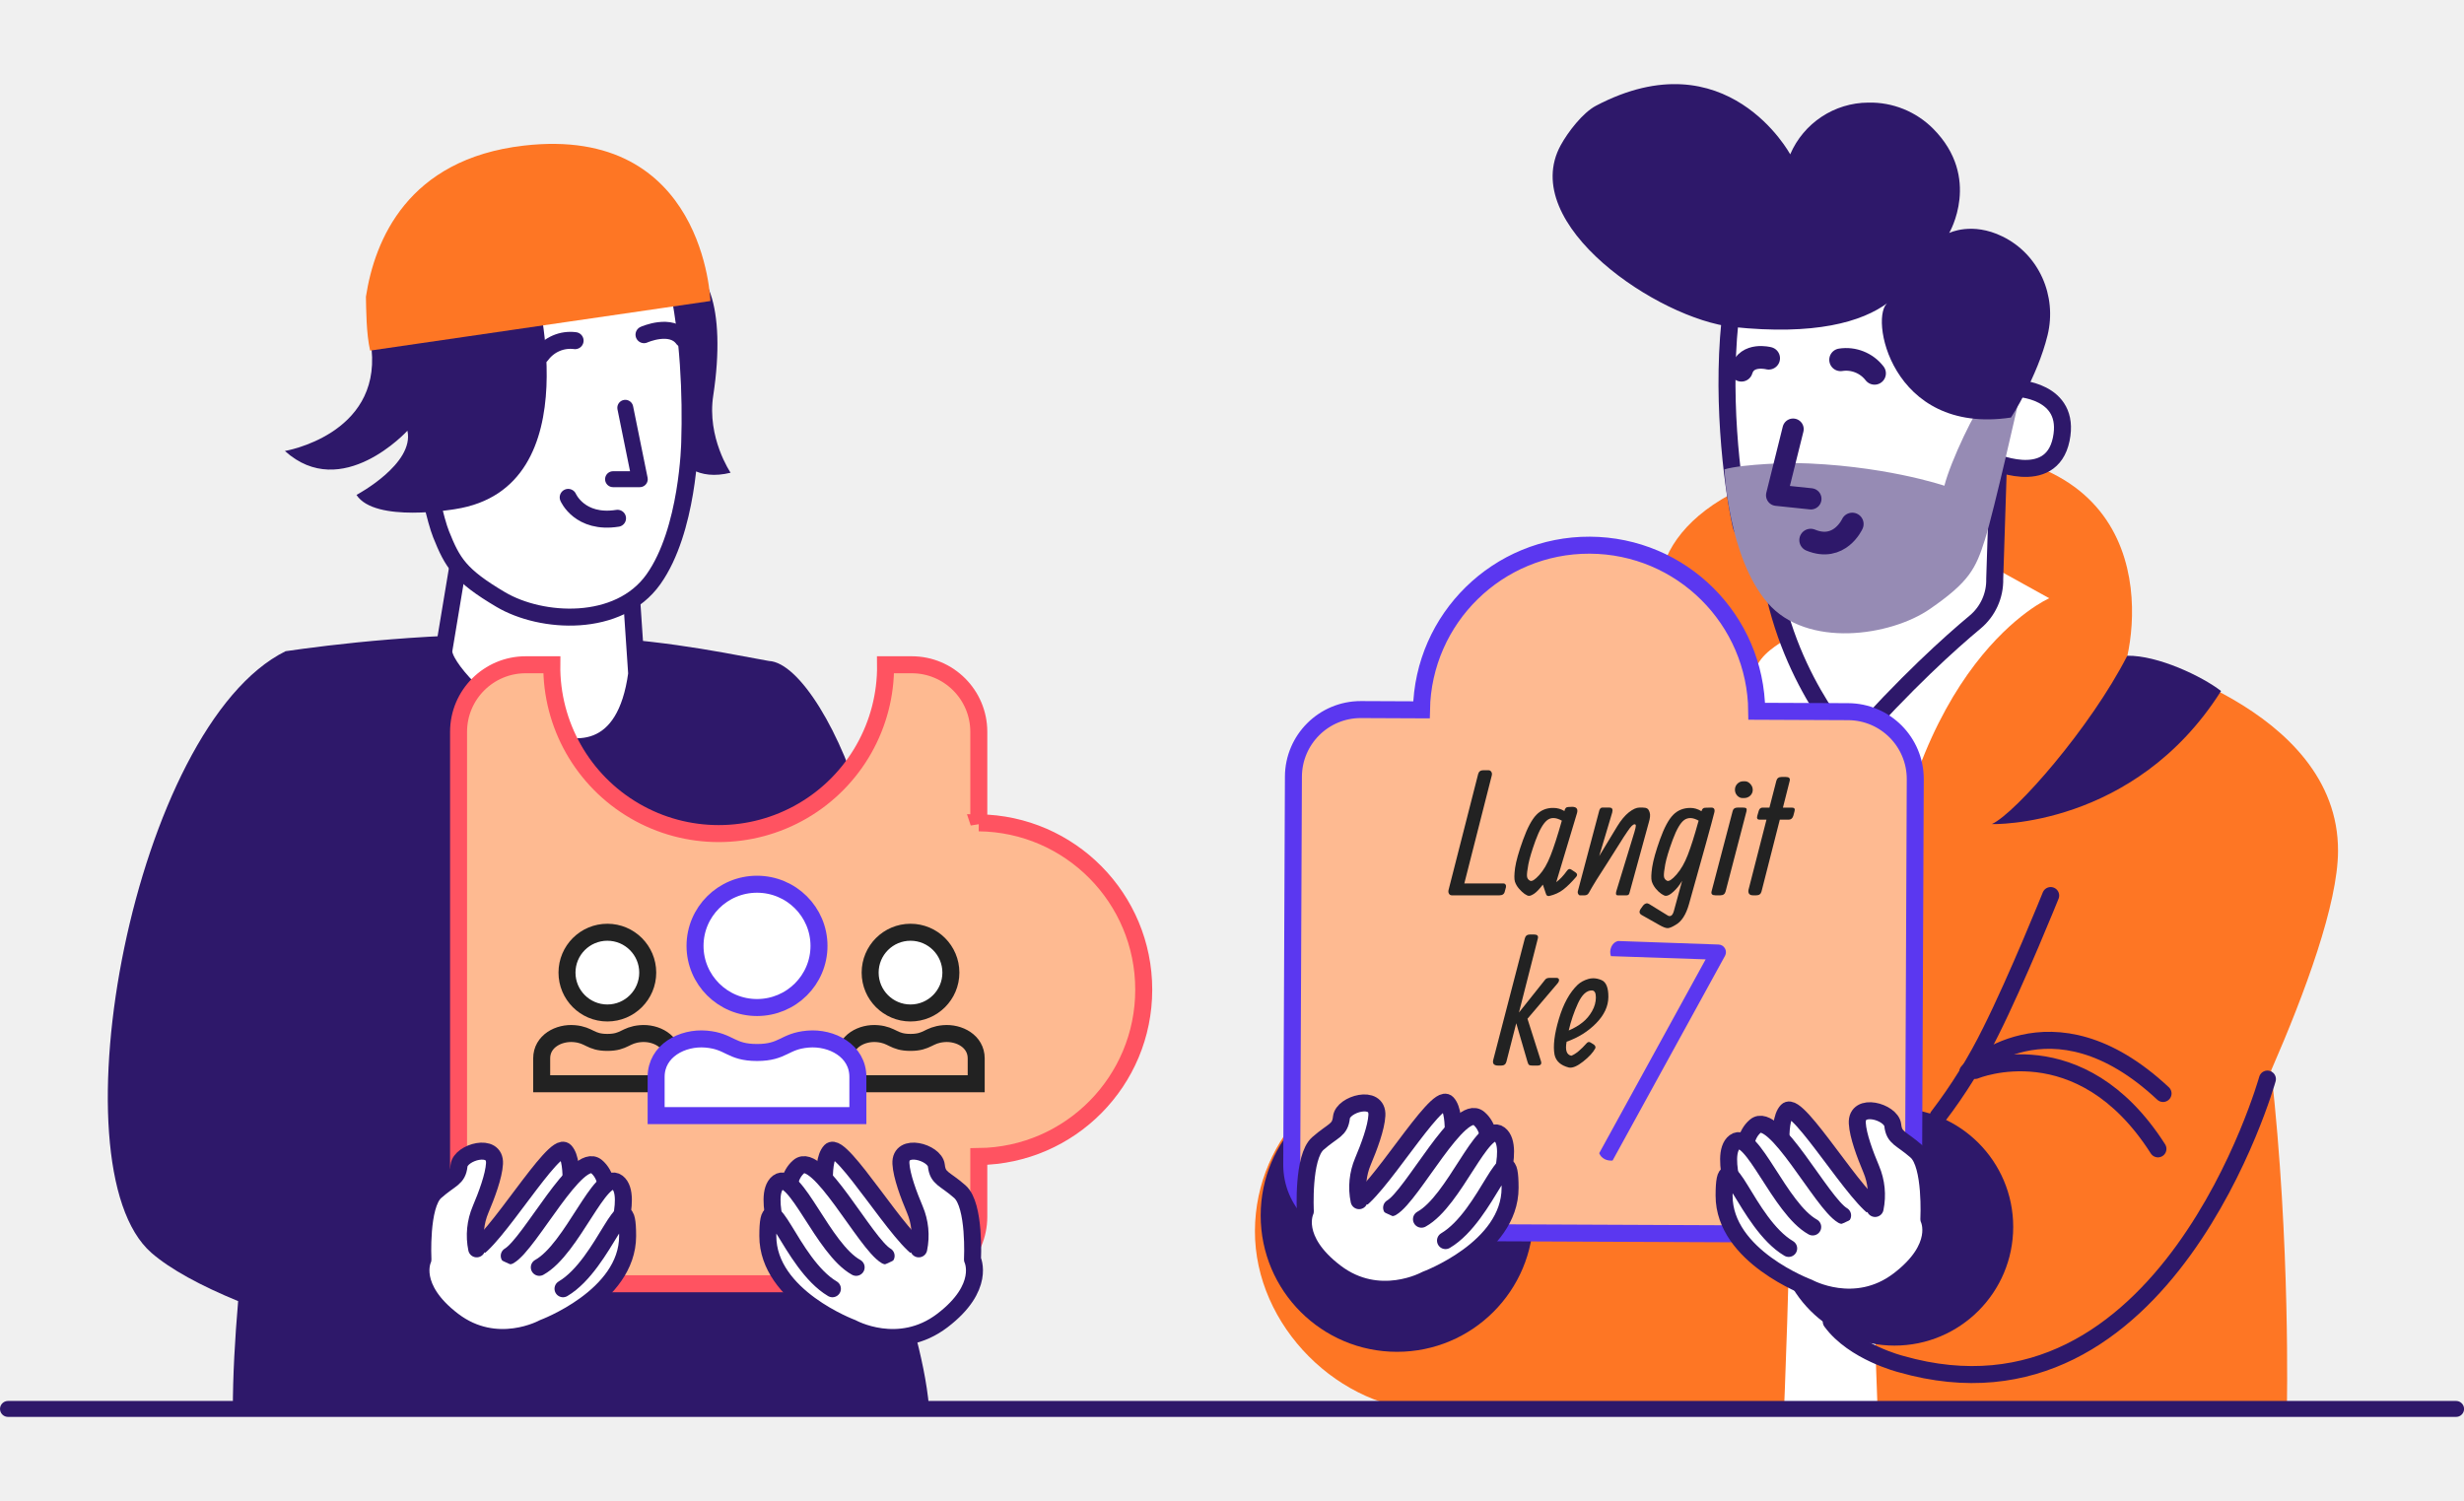
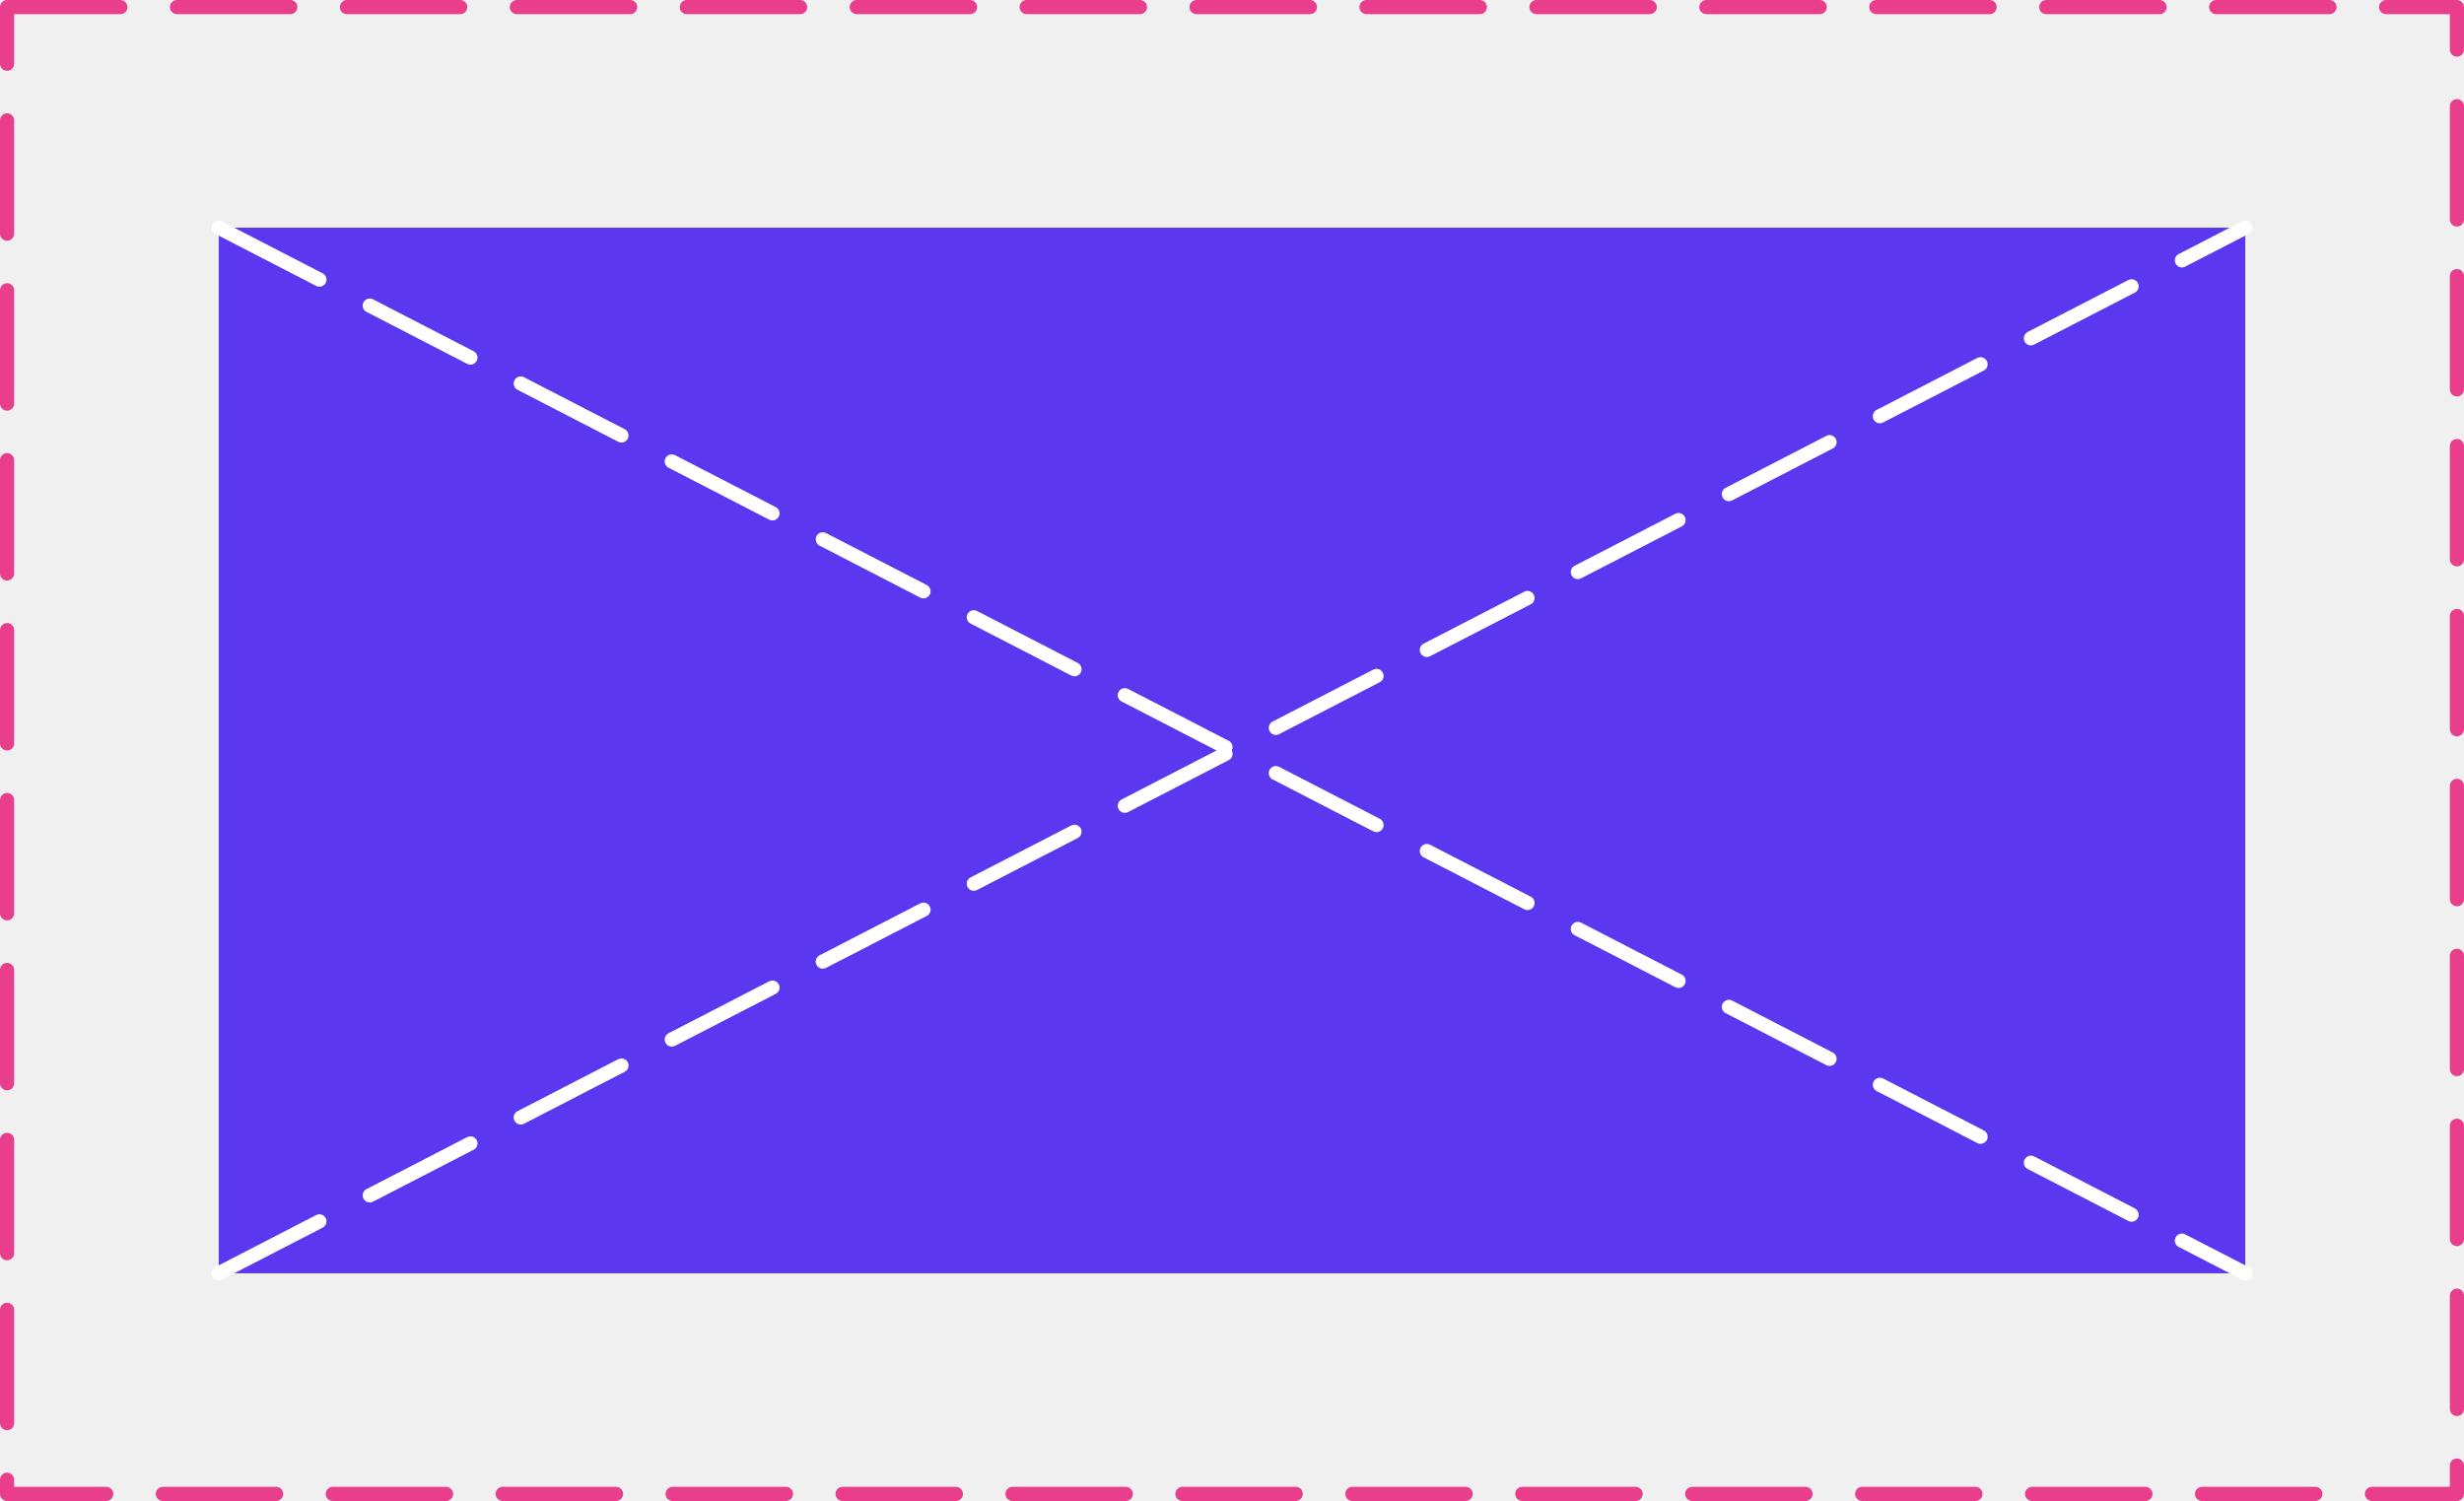
<svg xmlns="http://www.w3.org/2000/svg" width="870" height="530" version="1.1" viewBox="0 0 870 530">
  <defs>
    <style>.cls-1{fill:#2e186a;}.cls-2,.cls-6{fill:#fff;}.cls-11,.cls-2,.cls-3{stroke:#2e186a;}.cls-11,.cls-2,.cls-3,.cls-8,.cls-9{stroke-linecap:round;stroke-linejoin:round;}.cls-2,.cls-3,.cls-8,.cls-9{stroke-width:6px;}.cls-11,.cls-3,.cls-8,.cls-9{fill:none;}.cls-4{fill:#fe7624;}.cls-5{fill:#feba91;}.cls-7{fill:#5d21d1;}.cls-8{stroke:#fff;}.cls-9{stroke:#fffdfd;}.cls-10{fill:#968bb4;}.cls-11{stroke-width:8px;}</style>
  </defs>
-   <path id="shirt" class="cls-1" d="m328.03 496.84c-2.934-34.256-26.814-83.47-32.157-130.64 35.99-33.675-2.915-131.75-24.368-132.81-21.631-3.974-40.376-7.948-74.979-9.157-42.729-1.49-81.38 3.646-95.692 5.708-53.488 26.477-82.589 181.82-47.34 212.46 6.673 5.801 17.423 11.612 30.591 17.03-1.125 13.121-1.875 26.243-1.875 38.427z" fill="#5b37f0" stroke-width=".937" />
-   <path id="neck" class="cls-2" d="m156.73 229.57 7.732-46.524 58.109 21.809 2.231 33.066c-7.854 57.734-69.777 1.884-68.071-8.351z" />
-   <path id="hair_back" class="cls-1" d="m237.5 95.566s-44.566 27.93-23.009 54.303c0 0 9.607 11.022 17.564 8.866 0 0-5.811-9.372 0.937-14.171 0 0 2.015 28.014 24.968 22.353 0 0-8.435-12.418-6.12-27.274 4.733-31.004-2.39-49.636-14.34-44.078z" fill="#5b37f0" stroke-width=".937" data-name="hair back" />
-   <path id="face" class="cls-2" d="m145.19 139.72s-8.491-54.688 46.806-64.126c5.155-0.881 40.507-6.176 46.946 23.14 4.302 19.588 5.117 40.845 4.592 57.359 0 0.094-0.534 31.182-12.821 48.455-12.287 17.273-39.514 15.661-53.91 7.151-14.396-8.51-17.03-12.943-21.06-23.037-4.03-10.094-10.506-48.849-10.506-48.849z" />
-   <polyline id="nose" class="cls-3" transform="matrix(.93724 0 0 .93724 -168.84 29.669)" points="415.71 121.98 421.17 148.88 411.1 148.88" />
-   <path id="brow_II" class="cls-3" d="m191.12 125.39a12.746 12.746 0 0 1 11.94-5.108" data-name="brow II" />
-   <path id="brow" class="cls-3" d="m227.39 118.17s9.588-4.302 13.805 1.472" />
-   <path id="hair_front" class="cls-1" d="m188.58 98.959s20.9 73.273-27.836 80.808c0 0-28.389 5.014-34.875-5.014 0 0 20.572-10.928 17.986-22.672 0 0-23.131 25.362-43.263 7.16 0 0 33.6-5.623 30.619-35.84-2.137-21.678 49.88-42.026 57.368-24.443z" fill="#5b37f0" stroke-width=".937" data-name="hair front" />
-   <path id="cap" class="cls-4" d="m129.2 104.79c3.074-19.991 14.715-48.614 55.691-53.366 64.023-7.442 65.934 54.866 65.934 54.866l-120.14 17.504c-1.397-6.128-1.373-14.508-1.485-19.003z" fill="#ff5361" stroke-width=".937" />
-   <path id="mouth" class="cls-3" d="m200.62 175.63s4.049 9.485 17.423 7.376" />
-   <path id="puzzle" class="cls-5" d="m345.6 290.54v-32.128a23.684 23.684 0 0 0-23.684-23.684h-9.241a58.924 58.924 0 1 1-117.84 0h-9.241a23.693 23.693 0 0 0-23.684 23.684v171.23a23.684 23.684 0 0 0 23.684 23.656h136.32a23.684 23.684 0 0 0 23.684-23.684v-21.238a58.924 58.924 0 0 0 0-117.84z" fill="#fff" stroke="#ff5361" stroke-width="6" />
-   <path class="cls-6" d="m329.41 445.3c-0.131-0.403-20.694-24.368-21.388-23.862-0.694 0.506-28.867 13.121-29.485 14.105-0.619 0.984-1.696 6.645 1.143 11.931 2.84 5.286 5.961 17.339 18.698 18.285 12.737 0.947 31.032-20.46 31.032-20.46z" stroke-width=".937" />
-   <path class="cls-2" d="m291.81 426.96s-2.399-16.561 1.406-20.525c3.805-3.965 25.305 32.803 32.7 35.353" />
-   <path class="cls-2" d="m280.39 429.87s-5.117-12.09 1.659-17.939c6.776-5.848 23.487 27.236 30.826 31.519" />
-   <path class="cls-2" d="m277.36 443.75s-8.66-21.66-2.624-26.243c6.036-4.583 15.821 23.506 27.555 29.992" />
-   <path class="cls-6" d="m163.29 445.3c0.141-0.403 20.694-24.368 21.388-23.862 0.694 0.506 28.867 13.121 29.485 14.105 0.619 0.984 1.706 6.645-1.143 11.931-2.849 5.286-5.961 17.339-18.698 18.285-12.737 0.947-31.032-20.46-31.032-20.46z" stroke-width=".937" />
-   <path class="cls-2" d="m200.9 426.96s2.39-16.561-1.406-20.525c-3.796-3.965-25.305 32.803-32.7 35.353" />
-   <path class="cls-2" d="m212.3 429.87s5.127-12.09-1.659-17.939c-6.786-5.848-23.487 27.227-30.835 31.51" />
-   <path class="cls-2" d="m215.34 443.75s8.66-21.66 2.634-26.243-15.83 23.506-27.555 29.992" />
-   <path class="cls-2" d="m324.39 440.97a23.431 23.431 0 0 0-1.378-13.909c-2.127-5.014-4.686-11.837-4.911-16.195-0.422-7.592 11.997-4.03 12.512 0.684 0.515 4.714 2.877 4.442 8.313 9.241 5.436 4.799 4.442 23.937 4.442 23.937s4.78 9.813-10.628 21.556c-15.408 11.744-31.866 2.606-31.866 2.606s-29.776-11.003-29.767-32.456c9e-3 -21.453 7.901 9.822 22.803 18.623" />
-   <path class="cls-2" d="m168.31 440.97a23.506 23.506 0 0 1 1.378-13.909c2.127-5.014 4.686-11.837 4.911-16.195 0.422-7.592-11.987-4.03-12.512 0.684-0.525 4.714-2.877 4.442-8.313 9.241-5.436 4.799-4.442 23.937-4.442 23.937s-4.78 9.813 10.628 21.556 31.866 2.606 31.866 2.606 29.785-11.003 29.776-32.456c-9e-3 -21.453-7.91 9.822-22.812 18.623" />
-   <path id="hoodie" class="cls-4" d="m825.52 300.53c0.244-51.192-74.416-68.793-74.416-68.793 5.623-25.437 3.046-88.25-103.36-69.037-54.5 9.429-69.918 38.042-58.334 61.239-21.2 10.516-74.117 86.366-74.117 86.366l0.993 65.194a61.408 61.408 0 0 0-12.268-1.293 60.677 60.677 0 0 0-60.92 60.405c-0.141 33.506 29.748 63.479 63.254 63.62a54.725 54.725 0 0 0 11.8-1.228v1.237l289.3-0.75s1.368-57.977-5.539-119.52c12.109-27.77 23.525-58.83 23.609-77.444z" fill="#ff5361" stroke-width=".937" />
-   <path id="t-shirt" class="cls-6" d="m704.25 200.55 19.307 10.694s-50.226 21.688-59.299 121.84c-5.895 65.072-1.209 166.57-1.209 166.57l-33.197-0.515s8.951-201.23-5.52-233.98 1.49-34.809 8.801-41.613c7.31-6.804 71.117-22.99 71.117-22.99z" stroke-width=".937" />
-   <g fill="#5b37f0" stroke-width=".937">
-     <circle id="welt_II" class="cls-1" cx="493.27" cy="429.18" r="48.146" data-name="welt II" />
-     <circle id="welt" class="cls-1" cx="668.91" cy="433.21" r="41.923" />
-     <path id="shadow_II" class="cls-1" d="m703.31 290.97c8.341-3.796 34.884-34.153 47.799-59.43 10.778-0.159 26.355 7.217 33.113 12.456-30.648 48.446-80.958 47.049-80.912 46.974z" data-name="shadow II" />
-   </g>
-   <path class="cls-3" d="m697.4 377.97s37.011-15.464 64.538 27.695" />
-   <path class="cls-3" d="m694.78 378.49s29.176-29.598 68.962 7.62" />
-   <path class="cls-3" d="m800.59 381.02s-35.718 127.46-129.41 100.63c0 0-16.645-4.152-24.593-14.996" />
-   <path class="cls-3" d="m684.28 394.25a180.49 180.49 0 0 0 18.651-30.076c9.222-18.398 21.135-47.958 21.135-47.958" />
-   <path class="cls-2" d="m705.74 159.95-1.434 44.416a19.27 19.27 0 0 1-6.973 15.333c-8.604 7.16-24.368 21.285-44.172 43.638 0 0-24.706-26.308-28.876-67.387z" data-name="neck" />
-   <path id="ear" class="cls-2" d="m711.74 137.1s19.682 0.469 16.045 18.023c-3.636 17.554-25.24 7.301-25.24 7.301l3.009-24.968z" />
-   <path class="cls-2" d="m656.07 81.461c-5.173-0.45-40.62-2.812-44.622 26.73-4.002 29.542 0 62.232 3.252 77.163 3.252 14.93 71.117 8.313 74.979 7.001s8.435-5.801 8.435-5.801l9.504-45.353s4.03-54.884-51.548-59.739z" data-name="face" />
-   <path id="beard" class="cls-10" d="m701.06 140.76c-3.327 3.243-12.315 21.997-14.527 30.751 0 0-22.006-7.498-53.572-8.041 0 0-17.217 0.272-24.087 2.259 0 0 1.35 31.032 15.239 47.152 13.89 16.12 43.413 11.753 57.303 2.156 13.89-9.597 16.186-14.199 19.438-24.518 3.252-10.319 11.875-48.802 11.875-48.802z" stroke-width=".937" />
-   <path class="cls-1" d="m710.06 147.43s9.279-14.237 12.906-29.054c3.402-13.937-3.018-28.586-15.933-34.884-10.778-5.286-18.81-1.218-18.81-1.218s11.547-19.476-5.623-36.796a31.332 31.332 0 0 0-22.925-9.251 30.188 30.188 0 0 0-27.583 18.267s-22.325-41.435-68.549-17.17c-4.686 2.446-9.935 9.307-12.465 13.927-15.352 28.005 34.678 61.473 60.836 64.21 28.689 3.018 45.503-1.668 54.781-8.651-6.898 4.068 0.665 47.04 43.366 40.62z" fill="#5b37f0" stroke-width=".937" data-name="hair" />
-   <path class="cls-11" d="m654.01 185.03s-4.461 9.897-14.696 5.68" data-name="mouth" />
-   <polyline class="cls-11" transform="matrix(.93724 0 0 .93724 -558.59 29.669)" points="1271.5 130.02 1265.3 154.93 1278.2 156.28" data-name="nose" />
-   <path class="cls-11" d="m661.88 131.83a12.69 12.69 0 0 0-11.997-4.78" data-name="brow II" />
-   <path class="cls-11" d="m624.49 126.5s-7.667-2.034-9.616 4.236" data-name="brow" />
-   <path class="cls-5" d="m675.66 412.14 0.59-136.95a23.796 23.796 0 0 0-23.693-23.9l-32.278-0.141a59.196 59.196 0 0 0-118.38-0.506l-21.36-0.094a23.787 23.787 0 0 0-23.853 23.693l-0.59 136.95a23.787 23.787 0 0 0 23.684 23.89l172.02 0.74a23.787 23.787 0 0 0 23.862-23.684z" fill="#fff" stop-color="#000000" stroke="#5b37f0" stroke-width="6" style="font-variation-settings:normal" data-name="puzzle" />
-   <path class="cls-6" d="m474.81 428.29c0.131-0.412 20.694-24.424 21.388-23.862 0.694 0.562 28.857 13.121 29.476 14.105 0.619 0.984 1.706 6.636-1.134 11.922-2.84 5.286-5.961 17.348-18.745 18.295-12.784 0.947-30.985-20.46-30.985-20.46z" stroke-width=".937" />
-   <path class="cls-2" d="m512.39 409.95s2.399-16.552-1.425-20.479c-3.824-3.927-25.305 32.803-32.7 35.353" />
-   <path class="cls-2" d="m523.83 412.86s5.127-12.1-1.649-17.948-23.487 27.236-30.826 31.519" />
-   <path class="cls-6" d="m667.13 431.04c-0.131-0.412-20.685-24.424-21.388-23.862-0.703 0.562-28.857 13.121-29.476 14.059-0.619 0.937-1.706 6.636 1.134 11.922s5.97 17.348 18.745 18.295c12.775 0.947 30.985-20.413 30.985-20.413z" stroke-width=".937" />
-   <path class="cls-2" d="m629.55 412.7s-2.399-16.552 1.425-20.479c3.824-3.927 25.305 32.803 32.7 35.353" />
-   <path class="cls-2" d="m618.11 415.6s-5.127-12.1 1.659-17.948c6.786-5.848 23.431 27.236 30.826 31.519" />
-   <path class="cls-2" d="m615.11 429.49s-8.66-21.66-2.624-26.243 15.83 23.506 27.555 29.992" />
-   <path class="cls-2" d="m526.83 426.75s8.66-21.66 2.624-26.243c-6.036-4.583-15.821 23.515-27.555 29.992" />
-   <path class="cls-2" d="m479.87 423.96a23.431 23.431 0 0 1 1.378-13.909c2.127-5.024 4.686-11.837 4.911-16.205 0.422-7.592-11.997-4.021-12.512 0.684s-2.877 4.452-8.323 9.241c-5.445 4.789-4.433 23.937-4.433 23.937s-4.78 9.813 10.628 21.556c15.408 11.744 31.866 2.606 31.866 2.606s29.813-10.994 29.804-32.447c-9e-3 -21.453-7.901 9.822-22.803 18.632" />
-   <path class="cls-2" d="m662.07 426.71a23.431 23.431 0 0 0-1.378-13.909c-2.118-5.024-4.686-11.837-4.911-16.195-0.422-7.601 11.997-4.03 12.521 0.675 0.525 4.705 2.868 4.452 8.313 9.251 5.445 4.799 4.433 23.937 4.433 23.937s4.78 9.813-10.628 21.556c-15.408 11.744-31.866 2.615-31.866 2.615s-29.813-11.003-29.804-32.456c9e-3 -21.453 7.901 9.822 22.803 18.632" />
-   <path d="m867.21 497.49h-864.39" fill="none" stop-color="#000000" stroke="#2e186a" stroke-linecap="round" stroke-linejoin="round" stroke-width="5.623px" style="font-variation-settings:normal" />
-   <g stroke-width="1.442">
-     <path d="m562.45 345.43c-0.581 9e-3 -1.151 0.099-1.709 0.27-1.47 0.437-2.701 1.111-3.694 2.025-2.84 2.721-5.054 6.752-6.642 12.094-1.589 5.342-2.094 9.542-1.518 12.6 0.496 2.284 2.183 3.793 5.063 4.528 1.271 0.238 2.95-0.466 5.035-2.115 2.085-1.648 3.514-3.208 4.288-4.677 0.179-0.477 1e-3 -0.923-0.535-1.34l-1.163-0.715c-0.437-0.258-0.842-0.219-1.219 0.118-2.204 2.482-4.052 4.003-5.541 4.559-1.668-0.318-2.226-1.966-1.67-4.944 4.111-1.45 7.587-3.625 10.427-6.524 2.86-2.919 4.299-6.016 4.319-9.292 0.02-3.276-0.796-5.263-2.444-5.958-1.03-0.434-2.028-0.643-2.996-0.628zm-0.4 4.291c0.953 0 1.43 0.824 1.43 2.472 0 1.648-0.447 3.257-1.34 4.826-0.874 1.569-1.995 2.898-3.365 3.99-1.35 1.092-2.979 2.047-4.885 2.861 0.774-3.336 1.857-6.524 3.247-9.562 1.41-3.058 3.047-4.587 4.913-4.587z" fill="#222" style="font-variant-caps:normal;font-variant-east-asian:normal;font-variant-ligatures:normal;font-variant-numeric:normal" />
-     <path d="m540.22 329.97c-0.973 0-1.578 0.447-1.816 1.34l-11.17 42.979c-0.318 1.311 0.279 1.968 1.788 1.968h1.014c0.993 0 1.609-0.447 1.847-1.34l3.483-13.614 3.962 13.614c0.159 0.576 0.348 0.942 0.566 1.101 0.218 0.159 0.635 0.239 1.25 0.239h1.639c1.231 0 1.659-0.547 1.281-1.639l-4.736-14.895 10.486-12.33c0.477-0.516 0.693-0.994 0.653-1.43-0.04-0.457-0.375-0.684-1.011-0.684h-2.264c-0.774 0-1.321 0.219-1.639 0.656l-9.233 11.587 6.671-26.153c0.238-0.933-0.217-1.399-1.368-1.399z" fill="#222" style="font-variant-caps:normal;font-variant-east-asian:normal;font-variant-ligatures:normal;font-variant-numeric:normal" />
-     <path d="m571.35 332.27c-2.354 0.527-3.3 3.356-2.562 5.347l33.451 1.132-37.584 68.443c0.765 1.931 2.756 2.784 4.725 2.596l39.693-72.28c0.967-1.76-0.263-3.922-2.269-3.993z" fill="#5b37f0" style="font-variant-caps:normal;font-variant-east-asian:normal;font-variant-ligatures:normal;font-variant-numeric:normal" />
-     <g fill="#222">
-       <path d="m604.12 285.16-2.084 0.059c-0.616 0-1.043 0.405-1.281 1.219-1.251-0.774-2.552-1.16-3.903-1.16-2.442 0-4.468 0.813-6.076 2.441-1.608 1.628-3.157 4.508-4.646 8.639-1.47 4.111-2.393 7.387-2.771 9.83-0.357 2.442-0.407 4.11-0.149 5.004 0.278 0.894 0.736 1.74 1.371 2.534 0.655 0.794 1.329 1.427 2.025 1.903 0.695 0.457 1.203 0.687 1.52 0.687h0.118c0.695 0 1.588-0.508 2.681-1.52 1.112-1.013 2.116-2.272 3.01-3.781l-2.92 10.663c-0.417 1.509-1.091 2.064-2.025 1.667l-6.763-4.17c-0.695-0.397-1.369-0.228-2.025 0.507l-0.924 1.281c-0.635 0.973-0.466 1.708 0.507 2.205l6.226 3.514c1.291 0.735 2.253 1.081 2.889 1.042 0.635-0.04 1.518-0.406 2.65-1.101 2.164-1.172 3.774-3.655 4.826-7.448 5.044-17.892 8.032-28.703 8.965-32.437 0.199-1.092-0.209-1.617-1.222-1.577zm9.354 0c-0.933 0-1.499 0.405-1.698 1.219l-7.445 28.357c-0.238 0.933 0.208 1.399 1.34 1.399h1.785c0.973 0 1.581-0.447 1.819-1.34l7.386-28.357c0.119-0.496 0.089-0.832-0.09-1.011-0.179-0.179-0.534-0.267-1.07-0.267zm-16.494 3.705c0.849 0.04 1.78 0.344 2.793 0.909l-0.18 0.566c-1.331 4.825-2.551 8.668-3.663 11.528-1.092 2.84-2.421 5.154-3.99 6.941-1.569 1.787-2.69 2.511-3.365 2.174-0.655-0.338-1.013-0.873-1.073-1.608-0.06-0.735 0.099-2.136 0.476-4.201 0.397-2.085 1.271-4.962 2.622-8.636 1.37-3.693 2.73-6.027 4.08-7 0.685-0.487 1.452-0.713 2.3-0.673z" style="font-variant-caps:normal;font-variant-east-asian:normal;font-variant-ligatures:normal;font-variant-numeric:normal" />
-       <path d="m555.18 284.89-1.399 0.062c-0.774 0-1.243 0.474-1.402 1.428-1.231-0.735-2.521-1.101-3.872-1.101-2.423-0.04-4.437 0.773-6.045 2.441-1.609 1.668-3.176 4.617-4.705 8.847-1.529 4.23-2.464 7.526-2.802 9.889-0.318 2.343-0.337 3.961-0.059 4.854 0.298 0.894 0.775 1.718 1.43 2.472 0.655 0.755 1.31 1.371 1.965 1.847 0.675 0.457 1.18 0.687 1.518 0.687h0.121c0.437 0 1.061-0.277 1.875-0.833 0.814-0.576 1.799-1.619 2.951-3.128l1.132 3.365c0.179 0.516 0.545 0.735 1.101 0.656 1.926-0.437 3.583-1.192 4.973-2.264 1.41-1.092 2.95-2.613 4.618-4.559 0.437-0.576 0.337-1.081-0.298-1.518l-1.487-0.983c-0.556-0.377-1.064-0.239-1.52 0.417-1.251 1.747-2.514 3.088-3.784 4.021l7.329-24.396c0.397-1.43-0.149-2.165-1.639-2.205zm10.573 0.27c-0.616 0-1.021 0.524-1.219 1.577l-7.388 27.823c-0.119 0.397-0.089 0.763 0.09 1.101 0.159 0.318 0.356 0.476 0.594 0.476h1.698c0.655 0 1.144-0.286 1.461-0.862 1.311-2.403 3.533-5.999 6.671-10.784 1.668-2.601 3.05-4.785 4.142-6.552 1.092-1.767 2.024-3.207 2.799-4.319 0.655-0.973 1.171-1.639 1.549-1.996 0.397-0.377 0.736-0.566 1.014-0.566 0.278 0 0.417 0.18 0.417 0.538 0 0.338-0.158 1.051-0.476 2.143l-6.406 20.94c-0.278 0.973-0.117 1.458 0.479 1.458h3.187c0.536 0 0.864-0.286 0.983-0.862l6.82-24.874c0.457-1.509 0.565-2.65 0.327-3.424-0.218-0.774-0.515-1.271-0.893-1.49-0.357-0.218-0.862-0.327-1.518-0.327h-1.281c-1.013 0-2.234 0.555-3.663 1.667-1.41 1.112-2.792 2.771-4.142 4.975l-6.344 10.483 4.587-15.368c0.318-1.172-0.01-1.757-0.983-1.757zm-17.247 3.691c0.884 0.01 1.869 0.318 2.951 0.924-1.509 5.342-2.841 9.462-3.993 12.361-1.132 2.899-2.461 5.183-3.99 6.851-1.509 1.668-2.591 2.334-3.247 1.996-0.655-0.338-1.013-0.873-1.073-1.608-0.06-0.735 0.099-2.114 0.476-4.139 0.397-2.045 1.241-4.856 2.531-8.43 1.311-3.574 2.642-5.938 3.993-7.09 0.685-0.586 1.468-0.874 2.351-0.864z" style="font-variant-caps:normal;font-variant-east-asian:normal;font-variant-ligatures:normal;font-variant-numeric:normal" />
-       <path d="m615.56 275.87c-0.854 0-1.57 0.3-2.146 0.895-0.556 0.596-0.833 1.289-0.833 2.084 0 0.794 0.269 1.488 0.805 2.084 0.556 0.576 1.18 0.864 1.875 0.864h0.476c0.894 0 1.64-0.277 2.236-0.833 0.596-0.576 0.893-1.261 0.893-2.055 0-0.794-0.289-1.499-0.864-2.115s-1.2-0.924-1.875-0.924z" style="font-variant-caps:normal;font-variant-east-asian:normal;font-variant-ligatures:normal;font-variant-numeric:normal" />
-       <path d="m629.02 274.35c-0.973 0-1.578 0.45-1.816 1.343l-2.444 9.472h-2.441c-0.655 0-1.102 0.386-1.34 1.16l-0.476 1.639c-0.298 0.973-0.04 1.458 0.774 1.458h2.441l-6.344 24.753c-0.119 0.576-0.05 1.053 0.208 1.43 0.278 0.357 0.744 0.535 1.399 0.535h1.132c0.993 0 1.609-0.447 1.847-1.34l6.465-25.379h3.156c0.774 0 1.31-0.447 1.608-1.34l0.417-1.577c0.278-0.894-0.03-1.34-0.924-1.34h-3.156l2.382-9.413c0.238-0.933-0.208-1.402-1.34-1.402z" style="font-variant-caps:normal;font-variant-east-asian:normal;font-variant-ligatures:normal;font-variant-numeric:normal" />
-       <path d="m523.73 271.97c-0.973 0-1.578 0.447-1.816 1.34l-10.455 40.958c-0.119 0.516-0.061 0.963 0.177 1.34 0.218 0.357 0.565 0.535 1.042 0.535h16.68c1.092 0 1.739-0.424 1.937-1.278l0.417-1.52c0.099-0.377 0.06-0.705-0.118-0.983-0.159-0.278-0.417-0.417-0.774-0.417h-13.791l9.68-38.068c0.139-0.536 0.089-0.983-0.149-1.34-0.218-0.377-0.565-0.566-1.042-0.566z" style="font-variant-caps:normal;font-variant-east-asian:normal;font-variant-ligatures:normal;font-variant-numeric:normal" />
-     </g>
-   </g>
-   <g stroke="#222" stroke-width="6">
-     <circle cx="214.45" cy="343.43" r="14.253" fill="#fff" stop-color="#000000" style="font-variation-settings:normal;paint-order:fill markers stroke" />
-     <path d="m191.26 382.67v-8.956c0-6.045 6.028-9.219 11.511-8.734 5.482 0.485 5.579 3.093 11.684 3.093s6.202-2.608 11.684-3.093c5.482-0.485 11.511 2.689 11.511 8.734v8.956z" fill="none" stop-color="#000000" style="font-variation-settings:normal" />
-     <circle cx="321.49" cy="343.43" r="14.253" fill="#fff" stop-color="#000000" style="font-variation-settings:normal;paint-order:fill markers stroke" />
-     <path d="m298.29 382.67v-8.956c0-6.045 6.028-9.219 11.511-8.734 5.482 0.485 5.579 3.093 11.684 3.093s6.202-2.608 11.684-3.093c5.482-0.485 11.511 2.689 11.511 8.734v8.956z" fill="none" stop-color="#000000" style="font-variation-settings:normal" />
-   </g>
-   <ellipse cx="267.29" cy="333.99" rx="21.885" ry="21.77" fill="#fff" stop-color="#000000" stroke="#5b37f0" stroke-width="6" style="font-variation-settings:normal;paint-order:fill markers stroke" />
-   <path d="m231.67 393.93v-13.68c0-9.233 9.257-14.081 17.675-13.34 8.418 0.741 8.566 4.725 17.941 4.725s9.523-3.983 17.941-4.725c8.418-0.741 17.675 4.107 17.675 13.34v13.68z" fill="#fff" stop-color="#000000" stroke="#5b37f0" stroke-width="6" style="font-variation-settings:normal" />
+   <rect x="2.5" y="2.5" width="865" height="525" fill="none" stop-color="#000000" stroke="#e83e8c" stroke-dasharray="40, 20" stroke-linecap="round" stroke-linejoin="round" stroke-width="5" style="paint-order:fill markers stroke" />
+   <rect x="77.235" y="80.395" width="715.53" height="369.21" fill="#5b37f0" stop-color="#000000" style="paint-order:fill markers stroke" />
+   <path d="m77.235 449.6 715.53-369.21" fill="none" stop-color="#000000" stroke="#fff" stroke-dasharray="40, 20" stroke-linecap="round" stroke-linejoin="round" stroke-width="5" style="font-variation-settings:normal;paint-order:fill markers stroke" />
+   <path d="m77.235 80.395 715.53 369.21" fill="none" stop-color="#000000" stroke="#fff" stroke-dasharray="40, 20" stroke-linecap="round" stroke-linejoin="round" stroke-width="5" style="font-variation-settings:normal;paint-order:fill markers stroke" />
</svg>
